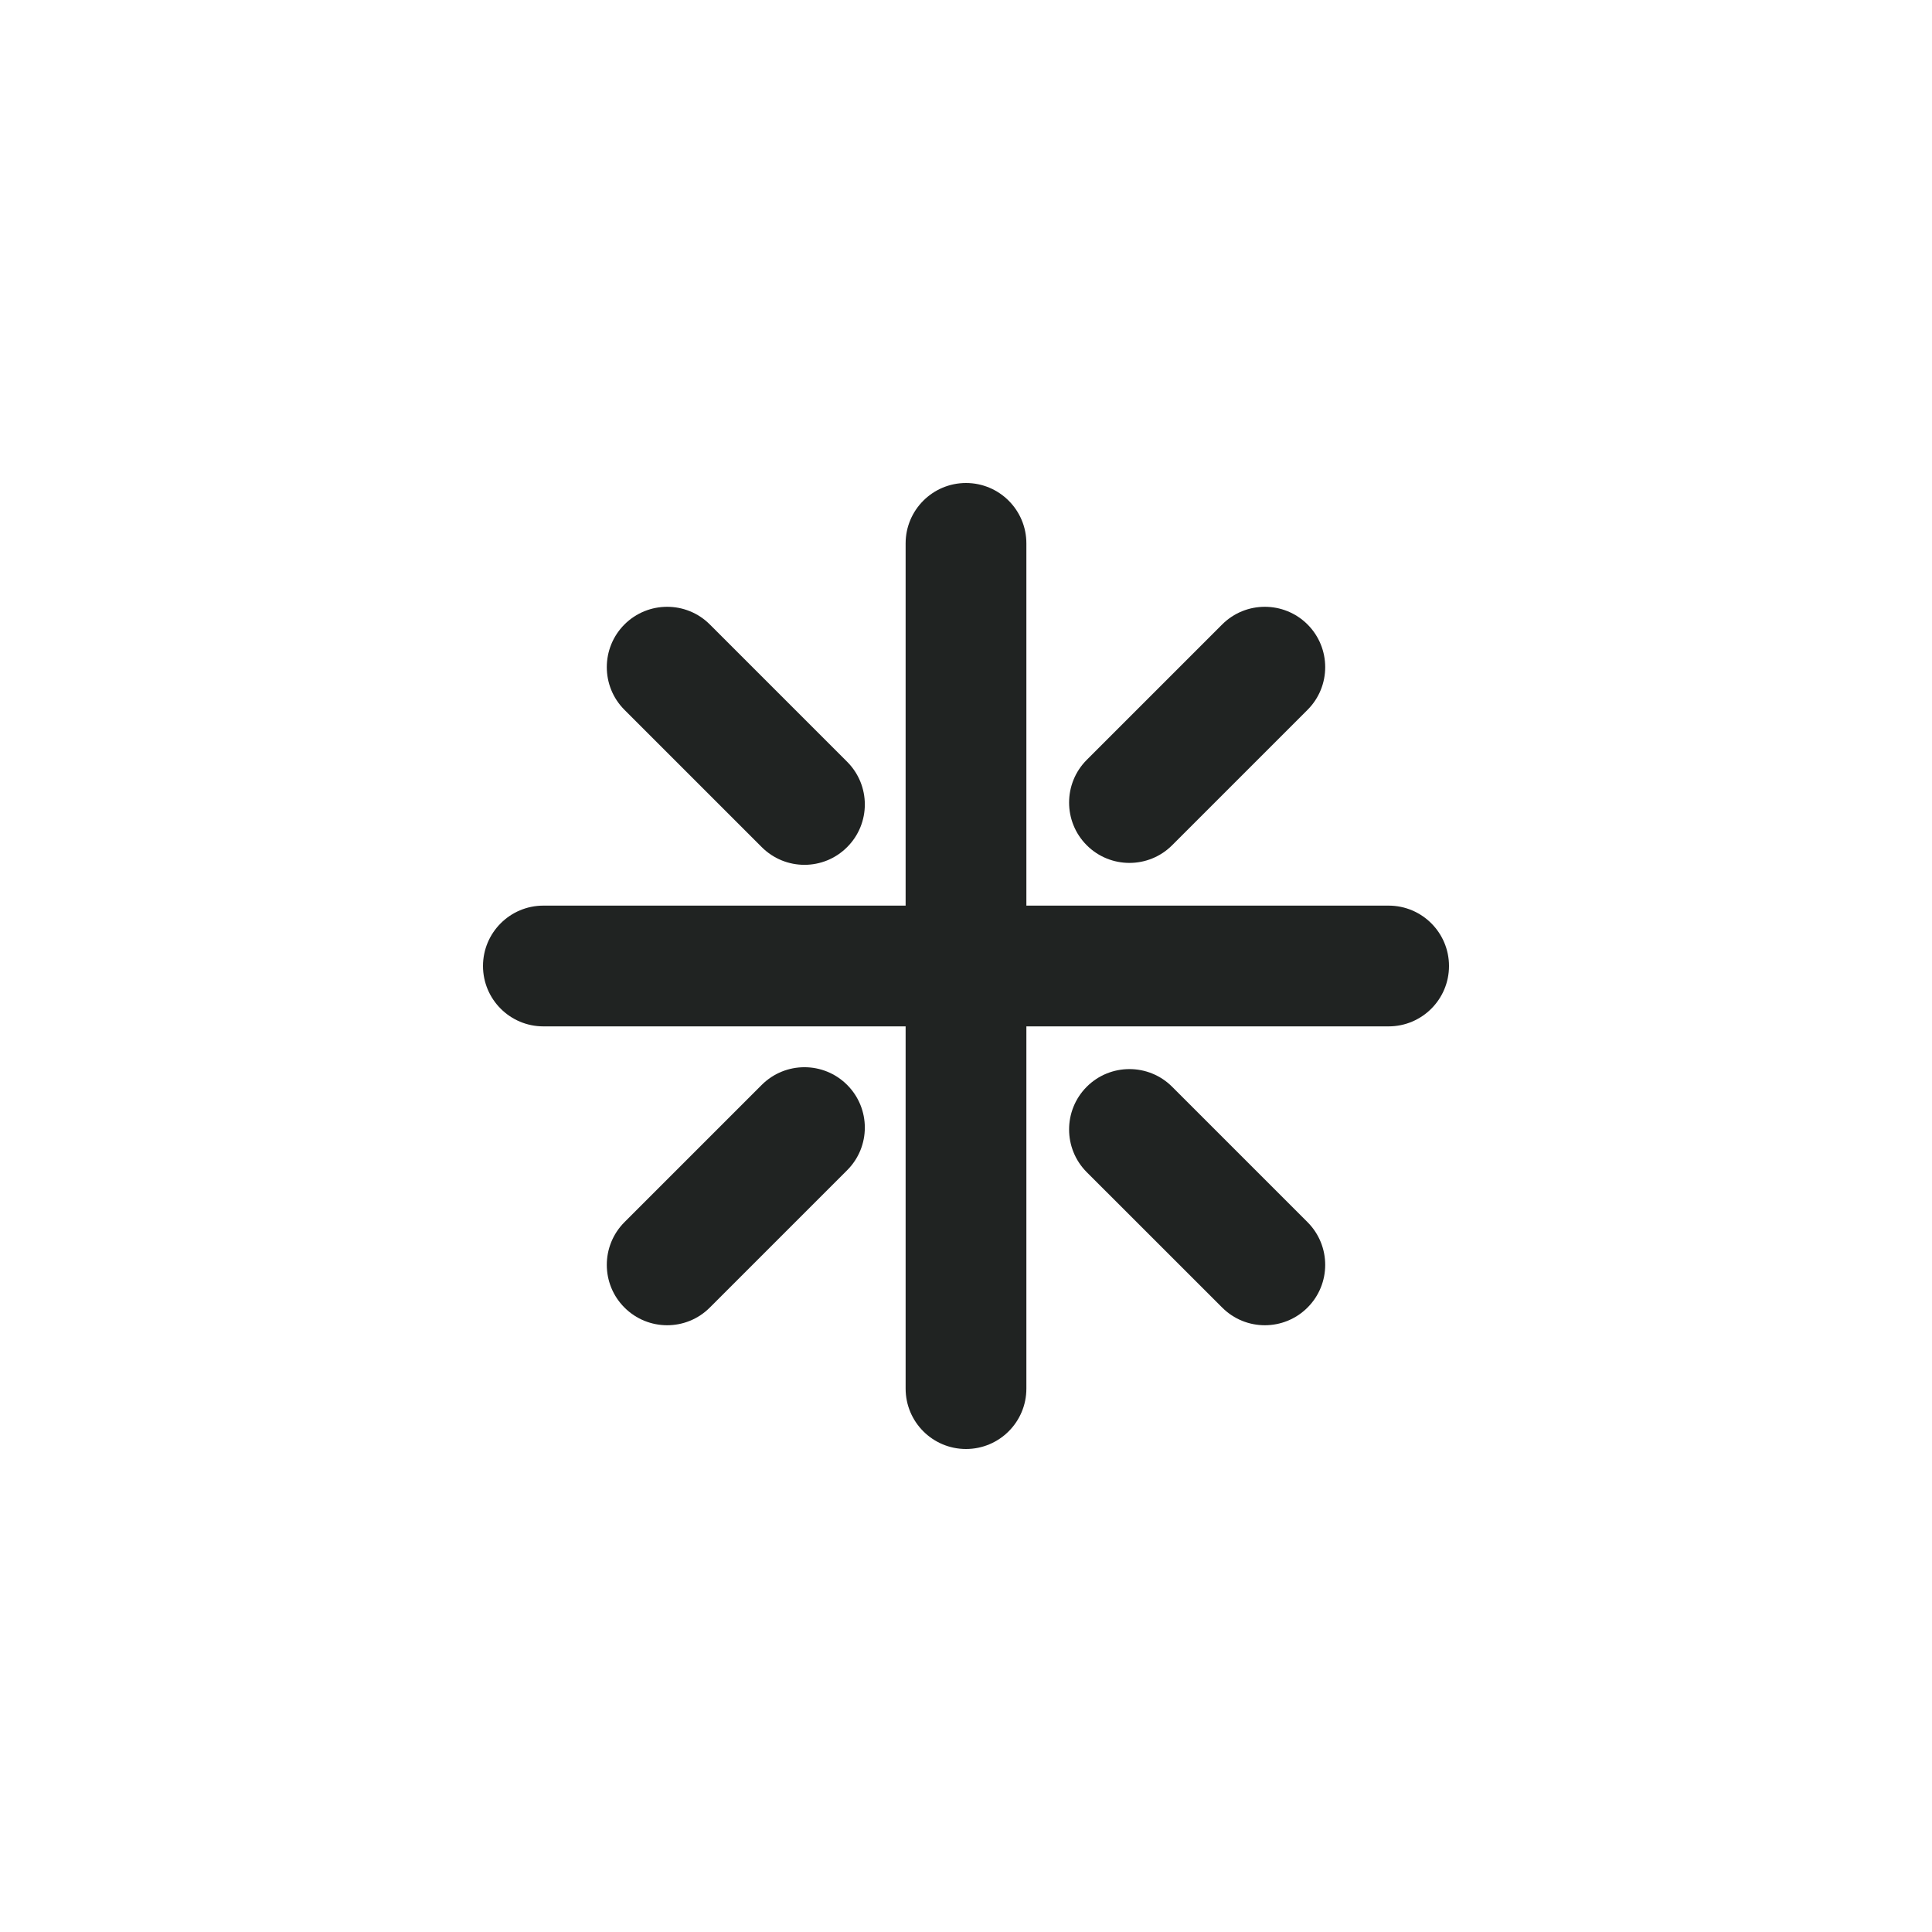
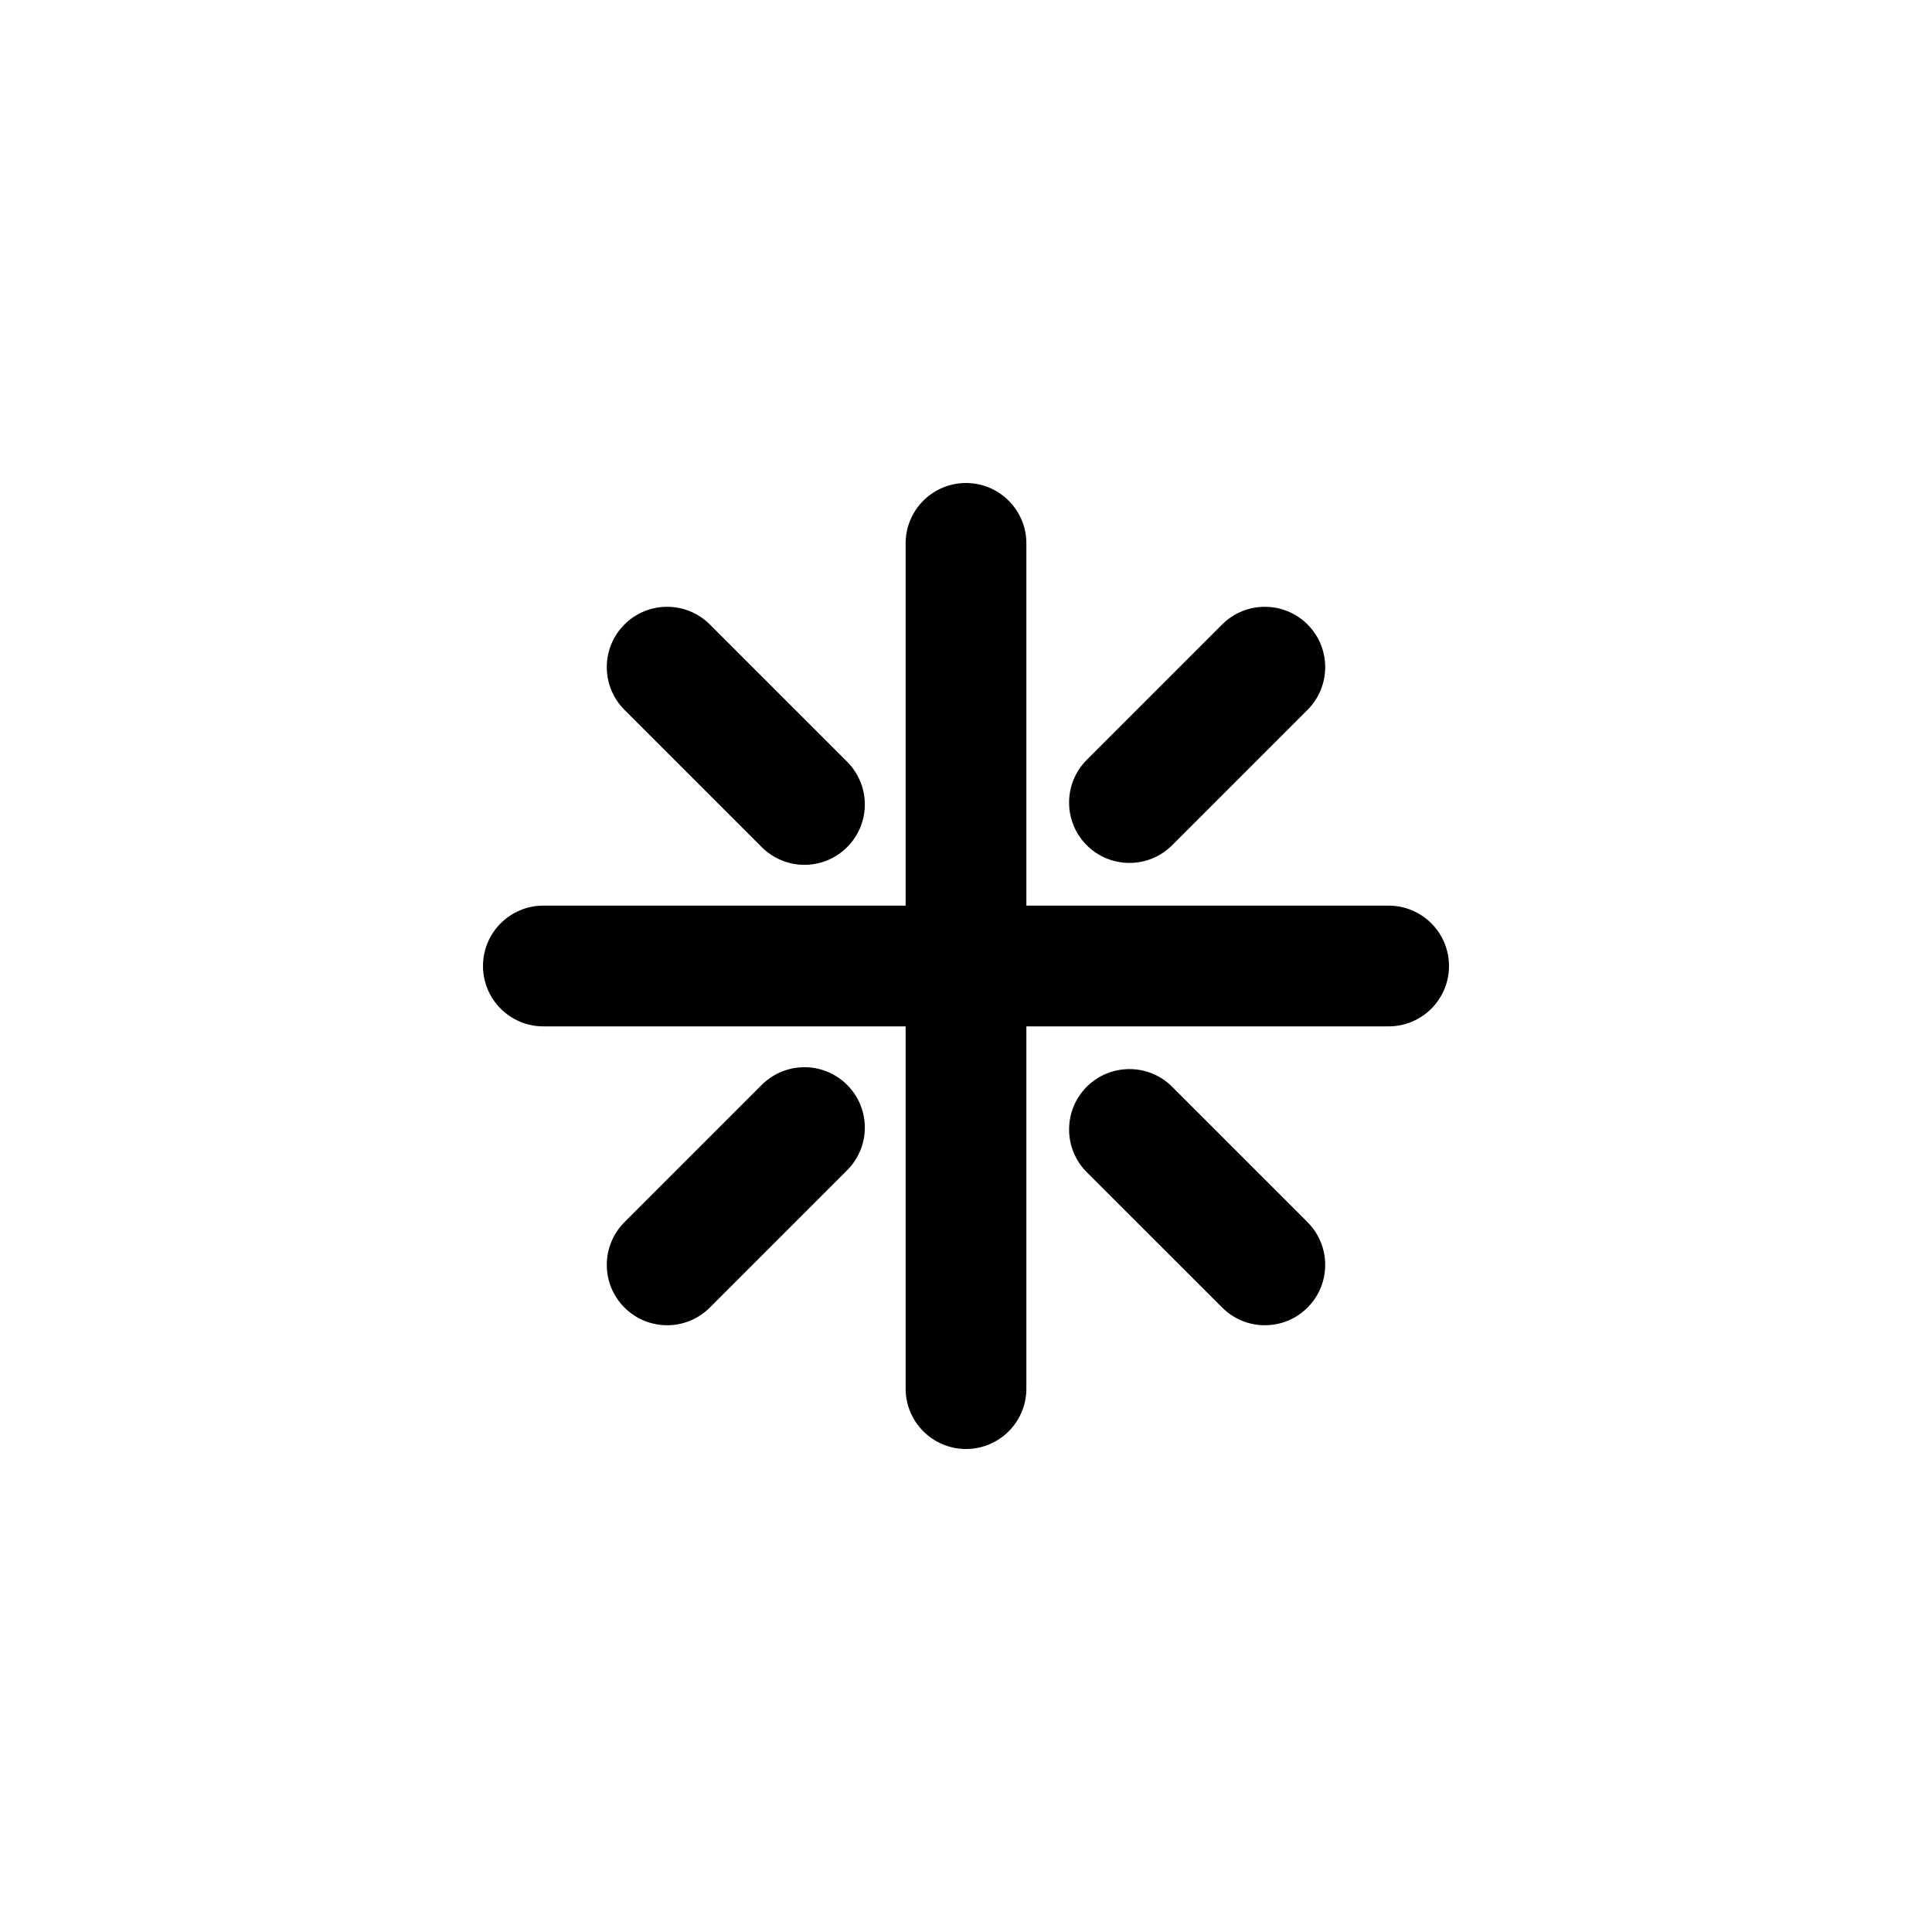
<svg xmlns="http://www.w3.org/2000/svg" width="32" height="32" viewBox="0 0 32 32" fill="none">
-   <path d="M16 8C15.448 8 15 8.448 15 9V15H9C8.448 15 8 15.448 8 16C8 16.552 8.448 17 9 17H15V23C15 23.552 15.448 24 16 24C16.552 24 17 23.552 17 23V17H23C23.552 17 24 16.552 24 16C24 15.448 23.552 15 23 15H17V9C17 8.448 16.552 8 16 8Z" fill="#202322" />
-   <path d="M21.657 10.343C21.266 9.953 20.633 9.953 20.243 10.343L18 12.586C17.61 12.976 17.61 13.61 18 14C18.39 14.39 19.024 14.39 19.414 14L21.657 11.757C22.047 11.367 22.047 10.734 21.657 10.343Z" fill="#202322" />
-   <path d="M20.243 21.657C20.633 22.048 21.266 22.048 21.657 21.657C22.047 21.267 22.047 20.634 21.657 20.243L19.414 18C19.024 17.61 18.39 17.61 18 18C17.61 18.391 17.61 19.024 18 19.415L20.243 21.657Z" fill="#202322" />
-   <path d="M14.031 12.617C14.422 13.008 14.422 13.641 14.031 14.031C13.641 14.422 13.008 14.422 12.617 14.031L10.343 11.757C9.953 11.367 9.953 10.734 10.343 10.343C10.734 9.953 11.367 9.953 11.757 10.343L14.031 12.617Z" fill="#202322" />
-   <path d="M14.031 17.969C14.422 18.36 14.422 18.993 14.031 19.383L11.757 21.657C11.367 22.048 10.734 22.048 10.343 21.657C9.953 21.267 9.953 20.634 10.343 20.243L12.617 17.969C13.008 17.579 13.641 17.579 14.031 17.969Z" fill="#202322" />
+   <path d="M16 8C15.448 8 15 8.448 15 9V15H9C8.448 15 8 15.448 8 16C8 16.552 8.448 17 9 17H15V23C15 23.552 15.448 24 16 24C16.552 24 17 23.552 17 23V17H23C23.552 17 24 16.552 24 16C24 15.448 23.552 15 23 15H17V9C17 8.448 16.552 8 16 8Z" fill="currentColor" />
+   <path d="M21.657 10.343C21.266 9.953 20.633 9.953 20.243 10.343L18 12.586C17.61 12.976 17.61 13.61 18 14C18.39 14.39 19.024 14.39 19.414 14L21.657 11.757C22.047 11.367 22.047 10.734 21.657 10.343Z" fill="currentColor" />
+   <path d="M20.243 21.657C20.633 22.048 21.266 22.048 21.657 21.657C22.047 21.267 22.047 20.634 21.657 20.243L19.414 18C19.024 17.61 18.39 17.61 18 18C17.61 18.391 17.61 19.024 18 19.415L20.243 21.657Z" fill="currentColor" />
+   <path d="M14.031 12.617C14.422 13.008 14.422 13.641 14.031 14.031C13.641 14.422 13.008 14.422 12.617 14.031L10.343 11.757C9.953 11.367 9.953 10.734 10.343 10.343C10.734 9.953 11.367 9.953 11.757 10.343L14.031 12.617Z" fill="currentColor" />
+   <path d="M14.031 17.969C14.422 18.36 14.422 18.993 14.031 19.383L11.757 21.657C11.367 22.048 10.734 22.048 10.343 21.657C9.953 21.267 9.953 20.634 10.343 20.243L12.617 17.969C13.008 17.579 13.641 17.579 14.031 17.969Z" fill="currentColor" />
</svg>
